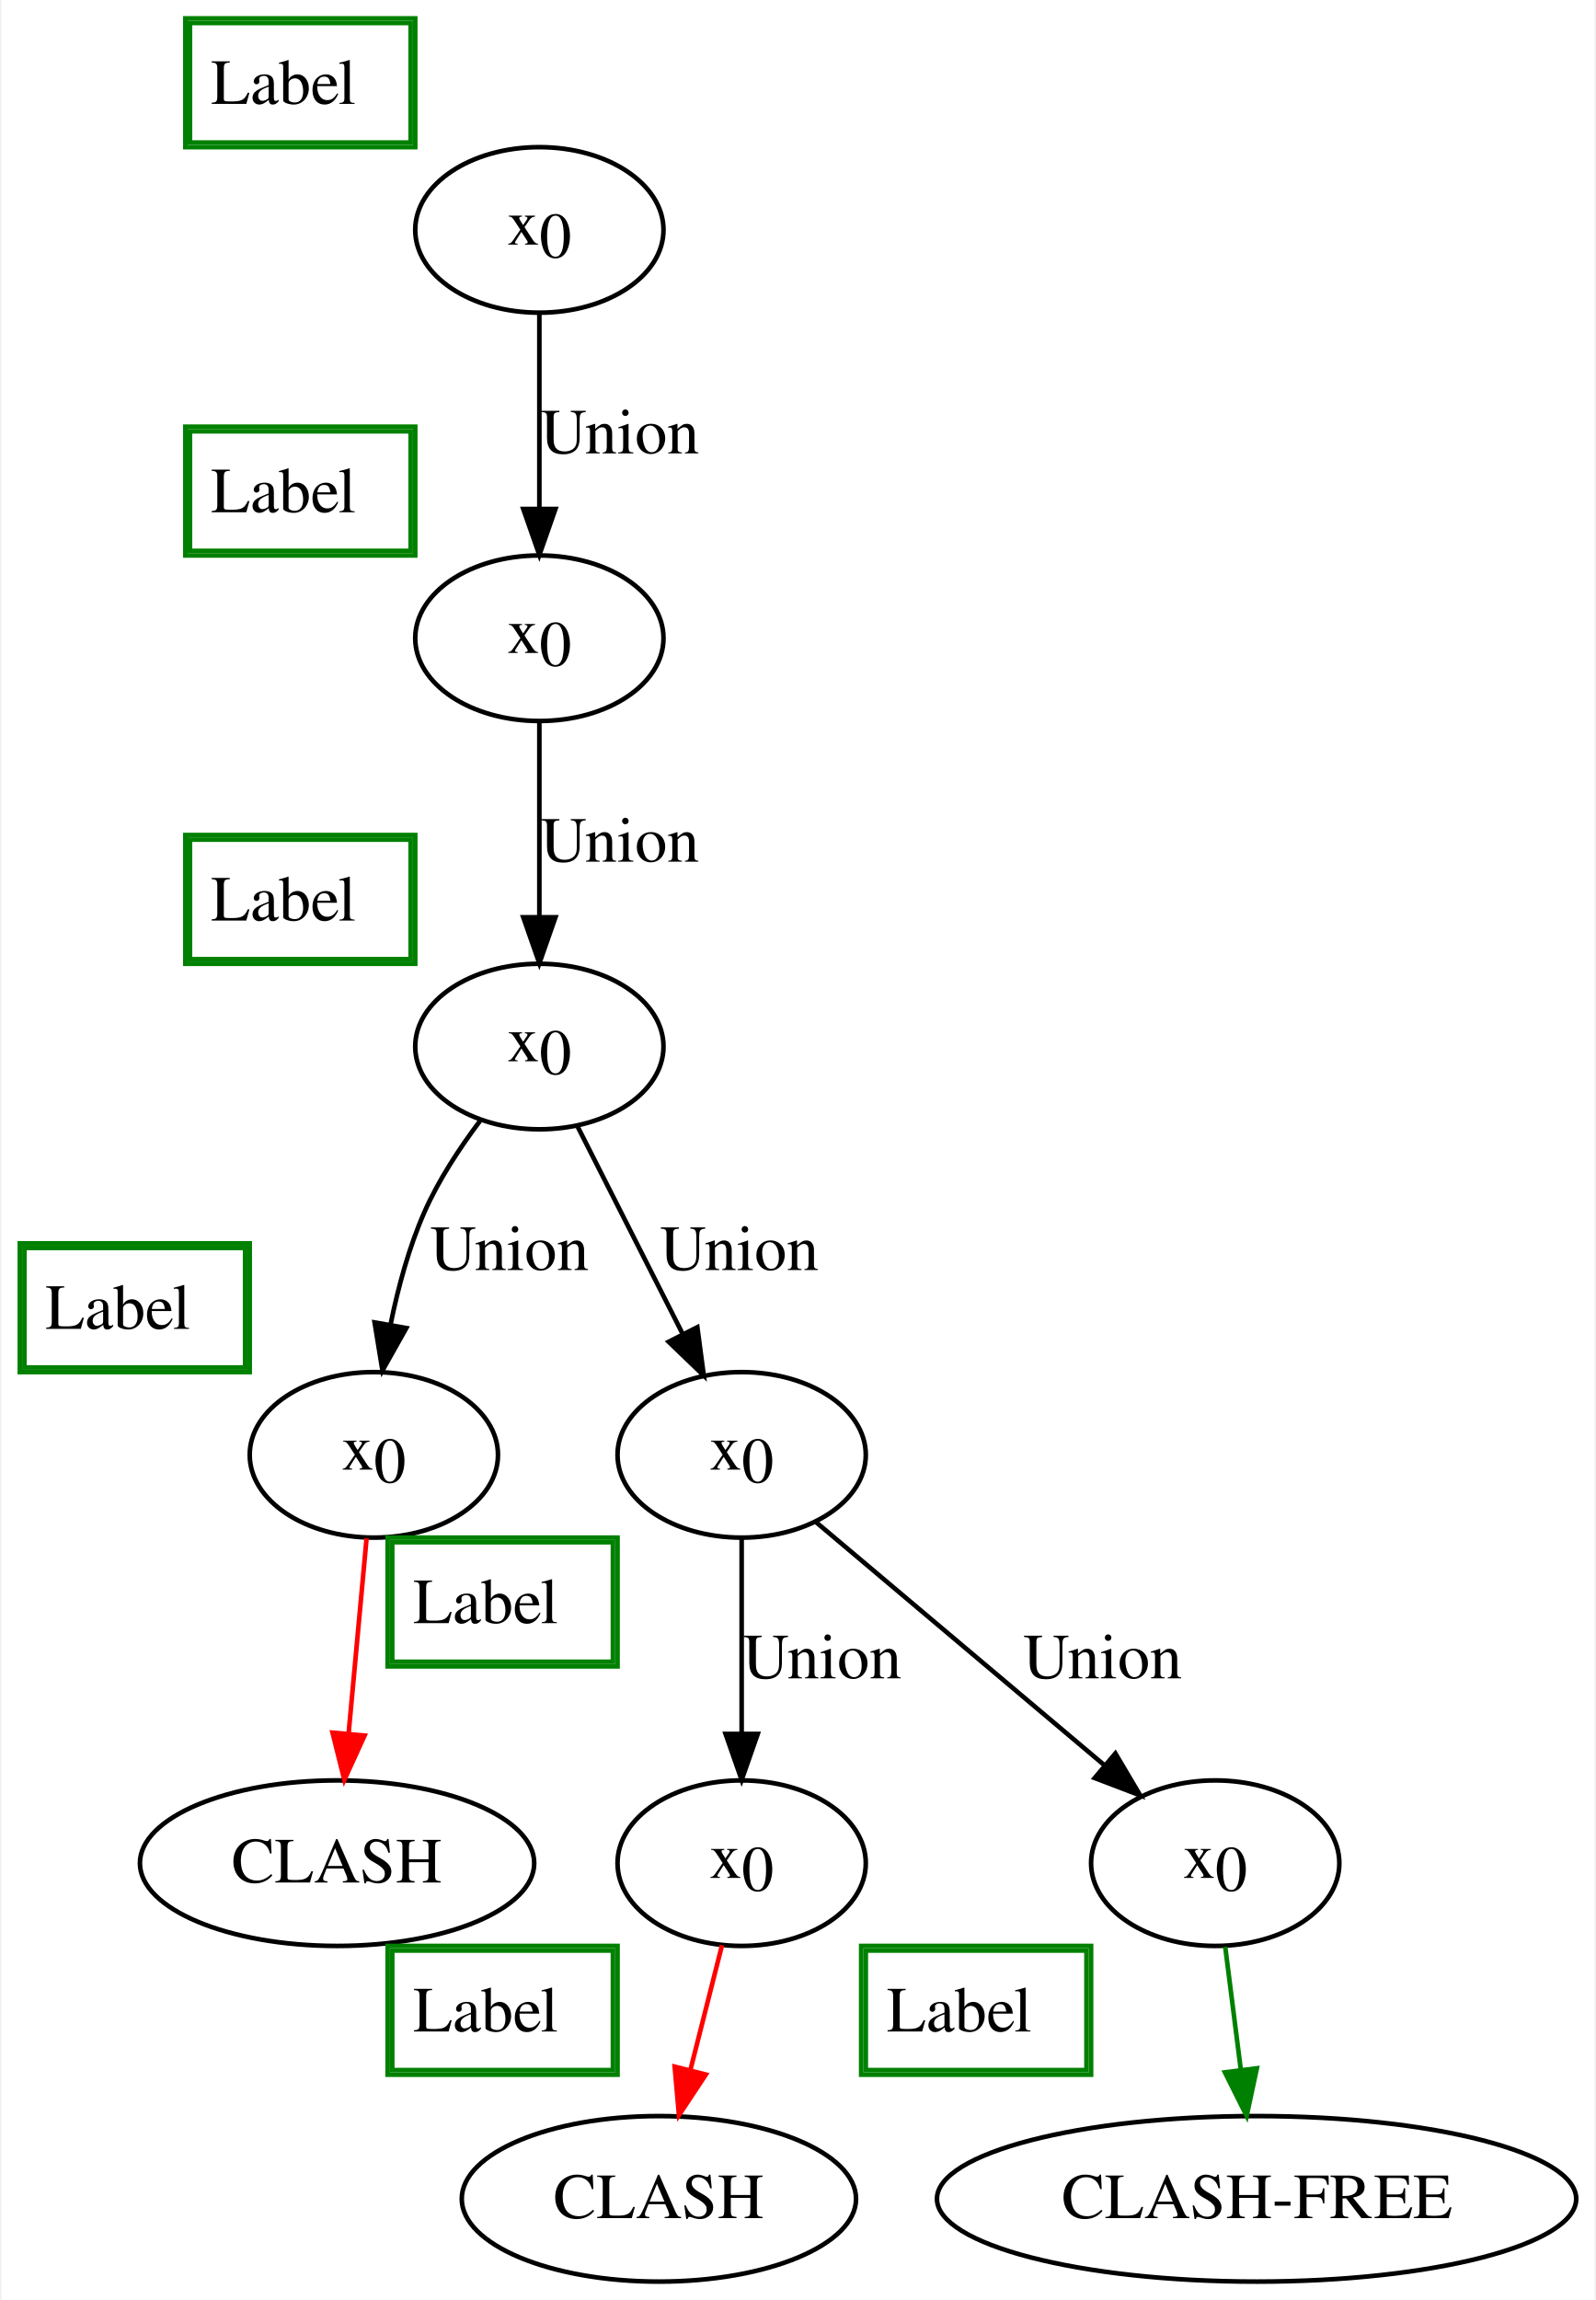
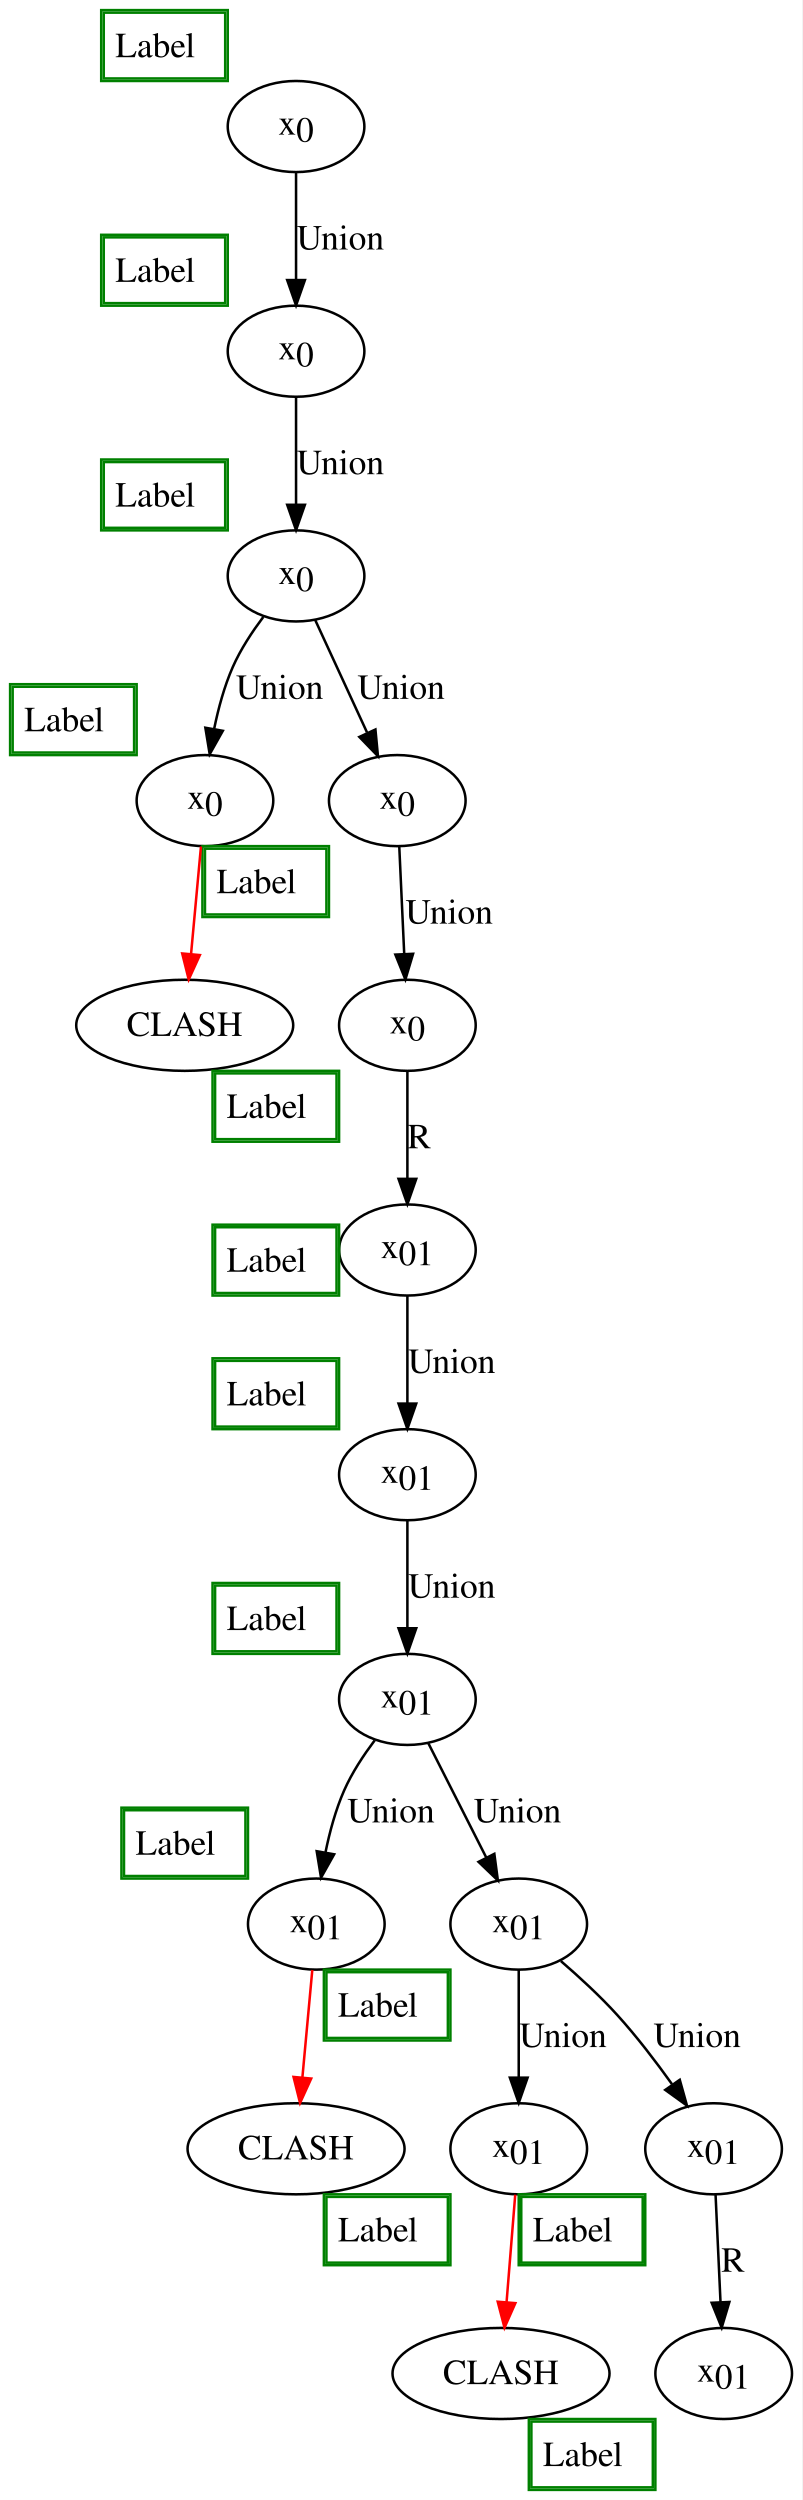
- <svg xmlns="http://www.w3.org/2000/svg" xmlns:xlink="http://www.w3.org/1999/xlink" width="347px" height="500px" viewBox="0.00 0.00 346.51 500.20">
-   <g id="graph0" class="graph" transform="scale(1.0 1.0) rotate(0.0) translate(4.0 496.2)">
-     <polygon fill="white" stroke="transparent" points="-4,4 -4,-496.2 342.51,-496.2 342.51,4 -4,4" />
+ <svg xmlns="http://www.w3.org/2000/svg" xmlns:xlink="http://www.w3.org/1999/xlink" width="317px" height="988px" viewBox="0.00 0.00 317.00 988.00">
+   <g id="graph0" class="graph" transform="scale(1.0 1.0) rotate(0.0) translate(4.0 984.0)">
+     <polygon fill="white" stroke="transparent" points="-4,4 -4,-984 313,-984 313,4 -4,4" />
    <g id="node1" class="node">
-       <ellipse fill="none" stroke="black" cx="113" cy="-446.2" rx="27" ry="18" />
-       <text text-anchor="start" x="106" y="-443" font-family="Times,serif" font-size="14.00">x</text>
-       <text text-anchor="start" x="113" y="-443" font-family="Times,serif" baseline-shift="sub" font-size="14.00">0</text>
+       <ellipse fill="none" stroke="black" cx="113" cy="-934" rx="27" ry="18" />
+       <text text-anchor="start" x="106" y="-930.8" font-family="Times,serif" font-size="14.00">x</text>
+       <text text-anchor="start" x="113" y="-930.8" font-family="Times,serif" baseline-shift="sub" font-size="14.00">0</text>
      <g id="a_node1_0">
-         <a xlink:href="C:\Users\turco\OneDrive\Desktop\ProgettoIntelligentWeb\Progetto\graph\normal\0.txt" xlink:title="Clicca per visualizzare Lx" target="_blank">
-           <polygon fill="none" stroke="green" points="37,-465.2 37,-491.2 85,-491.2 85,-465.2 37,-465.2" />
-           <text text-anchor="start" x="41.56" y="-473.6" font-family="Times,serif" font-size="14.00"> Label </text>
-         </a>
-       </g>
-       <polygon fill="none" stroke="green" points="36,-464.2 36,-492.2 86,-492.2 86,-464.2 36,-464.2" />
+         <a xlink:href="C:\Users\checc\Desktop\ProgettoIntelligentWeb\Progetto\graph\normal\0.txt" xlink:title="Clicca per visualizzare Lx" target="_blank">
+           <polygon fill="none" stroke="green" points="37,-953 37,-979 85,-979 85,-953 37,-953" />
+           <text text-anchor="start" x="41.56" y="-961.4" font-family="Times,serif" font-size="14.00"> Label </text>
+         </a>
+       </g>
+       <polygon fill="none" stroke="green" points="36,-952 36,-980 86,-980 86,-952 36,-952" />
    </g>
    <g id="node2" class="node">
-       <ellipse fill="none" stroke="black" cx="113" cy="-357.4" rx="27" ry="18" />
-       <text text-anchor="start" x="106" y="-354.2" font-family="Times,serif" font-size="14.00">x</text>
-       <text text-anchor="start" x="113" y="-354.2" font-family="Times,serif" baseline-shift="sub" font-size="14.00">0</text>
+       <ellipse fill="none" stroke="black" cx="113" cy="-845.2" rx="27" ry="18" />
+       <text text-anchor="start" x="106" y="-842" font-family="Times,serif" font-size="14.00">x</text>
+       <text text-anchor="start" x="113" y="-842" font-family="Times,serif" baseline-shift="sub" font-size="14.00">0</text>
      <g id="a_node2_1">
-         <a xlink:href="C:\Users\turco\OneDrive\Desktop\ProgettoIntelligentWeb\Progetto\graph\normal\1.txt" xlink:title="Clicca per visualizzare Lx" target="_blank">
-           <polygon fill="none" stroke="green" points="37,-376.4 37,-402.4 85,-402.4 85,-376.4 37,-376.4" />
-           <text text-anchor="start" x="41.56" y="-384.8" font-family="Times,serif" font-size="14.00"> Label </text>
-         </a>
-       </g>
-       <polygon fill="none" stroke="green" points="36,-375.4 36,-403.4 86,-403.4 86,-375.4 36,-375.4" />
+         <a xlink:href="C:\Users\checc\Desktop\ProgettoIntelligentWeb\Progetto\graph\normal\1.txt" xlink:title="Clicca per visualizzare Lx" target="_blank">
+           <polygon fill="none" stroke="green" points="37,-864.2 37,-890.2 85,-890.2 85,-864.2 37,-864.2" />
+           <text text-anchor="start" x="41.56" y="-872.6" font-family="Times,serif" font-size="14.00"> Label </text>
+         </a>
+       </g>
+       <polygon fill="none" stroke="green" points="36,-863.2 36,-891.2 86,-891.2 86,-863.2 36,-863.2" />
    </g>
    <g id="edge1" class="edge">
-       <path fill="none" stroke="black" d="M113,-428.05C113,-415.92 113,-399.42 113,-385.52" />
-       <polygon fill="black" stroke="black" points="116.5,-385.51 113,-375.51 109.5,-385.51 116.5,-385.51" />
-       <text text-anchor="middle" x="130.5" y="-397.6" font-family="Times,serif" font-size="14.00">Union</text>
+       <path fill="none" stroke="black" d="M113,-915.85C113,-903.72 113,-887.22 113,-873.32" />
+       <polygon fill="black" stroke="black" points="116.5,-873.31 113,-863.31 109.5,-873.31 116.5,-873.31" />
+       <text text-anchor="middle" x="130.5" y="-885.4" font-family="Times,serif" font-size="14.00">Union</text>
    </g>
    <g id="node3" class="node">
-       <ellipse fill="none" stroke="black" cx="113" cy="-268.6" rx="27" ry="18" />
-       <text text-anchor="start" x="106" y="-265.4" font-family="Times,serif" font-size="14.00">x</text>
-       <text text-anchor="start" x="113" y="-265.4" font-family="Times,serif" baseline-shift="sub" font-size="14.00">0</text>
+       <ellipse fill="none" stroke="black" cx="113" cy="-756.4" rx="27" ry="18" />
+       <text text-anchor="start" x="106" y="-753.2" font-family="Times,serif" font-size="14.00">x</text>
+       <text text-anchor="start" x="113" y="-753.2" font-family="Times,serif" baseline-shift="sub" font-size="14.00">0</text>
      <g id="a_node3_2">
-         <a xlink:href="C:\Users\turco\OneDrive\Desktop\ProgettoIntelligentWeb\Progetto\graph\normal\2.txt" xlink:title="Clicca per visualizzare Lx" target="_blank">
-           <polygon fill="none" stroke="green" points="37,-287.6 37,-313.6 85,-313.6 85,-287.6 37,-287.6" />
-           <text text-anchor="start" x="41.56" y="-296" font-family="Times,serif" font-size="14.00"> Label </text>
-         </a>
-       </g>
-       <polygon fill="none" stroke="green" points="36,-286.6 36,-314.6 86,-314.6 86,-286.6 36,-286.6" />
+         <a xlink:href="C:\Users\checc\Desktop\ProgettoIntelligentWeb\Progetto\graph\normal\2.txt" xlink:title="Clicca per visualizzare Lx" target="_blank">
+           <polygon fill="none" stroke="green" points="37,-775.4 37,-801.4 85,-801.4 85,-775.4 37,-775.4" />
+           <text text-anchor="start" x="41.56" y="-783.8" font-family="Times,serif" font-size="14.00"> Label </text>
+         </a>
+       </g>
+       <polygon fill="none" stroke="green" points="36,-774.4 36,-802.4 86,-802.4 86,-774.4 36,-774.4" />
    </g>
    <g id="edge2" class="edge">
-       <path fill="none" stroke="black" d="M113,-339.25C113,-327.12 113,-310.62 113,-296.72" />
-       <polygon fill="black" stroke="black" points="116.5,-296.71 113,-286.71 109.5,-296.71 116.5,-296.71" />
-       <text text-anchor="middle" x="130.5" y="-308.8" font-family="Times,serif" font-size="14.00">Union</text>
+       <path fill="none" stroke="black" d="M113,-827.05C113,-814.92 113,-798.42 113,-784.52" />
+       <polygon fill="black" stroke="black" points="116.5,-784.51 113,-774.51 109.5,-784.51 116.5,-784.51" />
+       <text text-anchor="middle" x="130.5" y="-796.6" font-family="Times,serif" font-size="14.00">Union</text>
    </g>
    <g id="node4" class="node">
-       <ellipse fill="none" stroke="black" cx="77" cy="-179.8" rx="27" ry="18" />
-       <text text-anchor="start" x="70" y="-176.6" font-family="Times,serif" font-size="14.00">x</text>
-       <text text-anchor="start" x="77" y="-176.6" font-family="Times,serif" baseline-shift="sub" font-size="14.00">0</text>
+       <ellipse fill="none" stroke="black" cx="77" cy="-667.6" rx="27" ry="18" />
+       <text text-anchor="start" x="70" y="-664.4" font-family="Times,serif" font-size="14.00">x</text>
+       <text text-anchor="start" x="77" y="-664.4" font-family="Times,serif" baseline-shift="sub" font-size="14.00">0</text>
      <g id="a_node4_3">
-         <a xlink:href="C:\Users\turco\OneDrive\Desktop\ProgettoIntelligentWeb\Progetto\graph\normal\3.txt" xlink:title="Clicca per visualizzare Lx" target="_blank">
-           <polygon fill="none" stroke="green" points="1,-198.8 1,-224.8 49,-224.8 49,-198.8 1,-198.8" />
-           <text text-anchor="start" x="5.56" y="-207.2" font-family="Times,serif" font-size="14.00"> Label </text>
-         </a>
-       </g>
-       <polygon fill="none" stroke="green" points="0,-197.8 0,-225.8 50,-225.8 50,-197.8 0,-197.8" />
+         <a xlink:href="C:\Users\checc\Desktop\ProgettoIntelligentWeb\Progetto\graph\normal\3.txt" xlink:title="Clicca per visualizzare Lx" target="_blank">
+           <polygon fill="none" stroke="green" points="1,-686.6 1,-712.6 49,-712.6 49,-686.6 1,-686.6" />
+           <text text-anchor="start" x="5.56" y="-695" font-family="Times,serif" font-size="14.00"> Label </text>
+         </a>
+       </g>
+       <polygon fill="none" stroke="green" points="0,-685.6 0,-713.6 50,-713.6 50,-685.6 0,-685.6" />
    </g>
    <g id="edge4" class="edge">
-       <path fill="none" stroke="black" d="M100.08,-252.41C95.66,-246.54 91.07,-239.57 88,-232.6 84.65,-224.99 82.3,-216.3 80.65,-208.24" />
-       <polygon fill="black" stroke="black" points="84.06,-207.38 78.87,-198.14 77.16,-208.6 84.06,-207.38" />
-       <text text-anchor="middle" x="106.5" y="-220" font-family="Times,serif" font-size="14.00">Union</text>
+       <path fill="none" stroke="black" d="M100.08,-740.21C95.66,-734.34 91.07,-727.37 88,-720.4 84.65,-712.79 82.3,-704.1 80.65,-696.04" />
+       <polygon fill="black" stroke="black" points="84.06,-695.18 78.87,-685.94 77.16,-696.4 84.06,-695.18" />
+       <text text-anchor="middle" x="106.5" y="-707.8" font-family="Times,serif" font-size="14.00">Union</text>
    </g>
    <g id="node6" class="node">
-       <ellipse fill="none" stroke="black" cx="157" cy="-179.8" rx="27" ry="18" />
-       <text text-anchor="start" x="150" y="-176.6" font-family="Times,serif" font-size="14.00">x</text>
-       <text text-anchor="start" x="157" y="-176.6" font-family="Times,serif" baseline-shift="sub" font-size="14.00">0</text>
+       <ellipse fill="none" stroke="black" cx="153" cy="-667.6" rx="27" ry="18" />
+       <text text-anchor="start" x="146" y="-664.4" font-family="Times,serif" font-size="14.00">x</text>
+       <text text-anchor="start" x="153" y="-664.4" font-family="Times,serif" baseline-shift="sub" font-size="14.00">0</text>
      <g id="a_node6_4">
-         <a xlink:href="C:\Users\turco\OneDrive\Desktop\ProgettoIntelligentWeb\Progetto\graph\normal\5.txt" xlink:title="Clicca per visualizzare Lx" target="_blank">
-           <polygon fill="none" stroke="green" points="81,-134.8 81,-160.8 129,-160.8 129,-134.8 81,-134.8" />
-           <text text-anchor="start" x="85.56" y="-143.2" font-family="Times,serif" font-size="14.00"> Label </text>
-         </a>
-       </g>
-       <polygon fill="none" stroke="green" points="80,-133.8 80,-161.8 130,-161.8 130,-133.8 80,-133.8" />
+         <a xlink:href="C:\Users\checc\Desktop\ProgettoIntelligentWeb\Progetto\graph\normal\5.txt" xlink:title="Clicca per visualizzare Lx" target="_blank">
+           <polygon fill="none" stroke="green" points="77,-622.6 77,-648.6 125,-648.6 125,-622.6 77,-622.6" />
+           <text text-anchor="start" x="81.56" y="-631" font-family="Times,serif" font-size="14.00"> Label </text>
+         </a>
+       </g>
+       <polygon fill="none" stroke="green" points="76,-621.6 76,-649.6 126,-649.6 126,-621.6 76,-621.6" />
    </g>
    <g id="edge3" class="edge">
-       <path fill="none" stroke="black" d="M121.28,-251.27C127.73,-238.54 136.8,-220.64 144.19,-206.06" />
-       <polygon fill="black" stroke="black" points="147.36,-207.56 148.76,-197.05 141.12,-204.39 147.36,-207.56" />
-       <text text-anchor="middle" x="156.5" y="-220" font-family="Times,serif" font-size="14.00">Union</text>
+       <path fill="none" stroke="black" d="M120.52,-739.07C126.3,-726.54 134.38,-709 141.04,-694.56" />
+       <polygon fill="black" stroke="black" points="144.37,-695.7 145.37,-685.15 138.01,-692.77 144.37,-695.7" />
+       <text text-anchor="middle" x="154.5" y="-707.8" font-family="Times,serif" font-size="14.00">Union</text>
    </g>
    <g id="node5" class="node">
-       <ellipse fill="none" stroke="black" cx="69" cy="-91" rx="42.88" ry="18" />
-       <text text-anchor="start" x="46.06" y="-86.8" font-family="Times,serif" font-size="14.00">CLASH</text>
+       <ellipse fill="none" stroke="black" cx="69" cy="-578.8" rx="42.88" ry="18" />
+       <text text-anchor="start" x="46.06" y="-574.6" font-family="Times,serif" font-size="14.00">CLASH</text>
    </g>
    <g id="edge5" class="edge">
-       <path fill="none" stroke="red" d="M75.42,-161.65C74.3,-149.52 72.78,-133.02 71.5,-119.12" />
-       <polygon fill="red" stroke="red" points="74.98,-118.75 70.58,-109.11 68.01,-119.39 74.98,-118.75" />
+       <path fill="none" stroke="red" d="M75.42,-649.45C74.3,-637.32 72.78,-620.82 71.5,-606.92" />
+       <polygon fill="red" stroke="red" points="74.98,-606.55 70.58,-596.91 68.01,-607.19 74.98,-606.55" />
    </g>
    <g id="node7" class="node">
-       <ellipse fill="none" stroke="black" cx="157" cy="-91" rx="27" ry="18" />
-       <text text-anchor="start" x="150" y="-87.8" font-family="Times,serif" font-size="14.00">x</text>
-       <text text-anchor="start" x="157" y="-87.8" font-family="Times,serif" baseline-shift="sub" font-size="14.00">0</text>
+       <ellipse fill="none" stroke="black" cx="157" cy="-578.8" rx="27" ry="18" />
+       <text text-anchor="start" x="150" y="-575.6" font-family="Times,serif" font-size="14.00">x</text>
+       <text text-anchor="start" x="157" y="-575.6" font-family="Times,serif" baseline-shift="sub" font-size="14.00">0</text>
      <g id="a_node7_5">
-         <a xlink:href="C:\Users\turco\OneDrive\Desktop\ProgettoIntelligentWeb\Progetto\graph\normal\6.txt" xlink:title="Clicca per visualizzare Lx" target="_blank">
-           <polygon fill="none" stroke="green" points="81,-46 81,-72 129,-72 129,-46 81,-46" />
-           <text text-anchor="start" x="85.56" y="-54.4" font-family="Times,serif" font-size="14.00"> Label </text>
-         </a>
-       </g>
-       <polygon fill="none" stroke="green" points="80,-45 80,-73 130,-73 130,-45 80,-45" />
+         <a xlink:href="C:\Users\checc\Desktop\ProgettoIntelligentWeb\Progetto\graph\normal\6.txt" xlink:title="Clicca per visualizzare Lx" target="_blank">
+           <polygon fill="none" stroke="green" points="81,-533.8 81,-559.8 129,-559.8 129,-533.8 81,-533.8" />
+           <text text-anchor="start" x="85.56" y="-542.2" font-family="Times,serif" font-size="14.00"> Label </text>
+         </a>
+       </g>
+       <polygon fill="none" stroke="green" points="80,-532.8 80,-560.8 130,-560.8 130,-532.8 80,-532.8" />
+     </g>
+     <g id="edge6" class="edge">
+       <path fill="none" stroke="black" d="M153.79,-649.45C154.35,-637.32 155.11,-620.82 155.75,-606.92" />
+       <polygon fill="black" stroke="black" points="159.25,-607.06 156.21,-596.91 152.25,-606.74 159.25,-607.06" />
+       <text text-anchor="middle" x="173.5" y="-619" font-family="Times,serif" font-size="14.00">Union</text>
+     </g>
+     <g id="node8" class="node">
+       <ellipse fill="none" stroke="black" cx="157" cy="-490" rx="27" ry="18" />
+       <text text-anchor="start" x="146.5" y="-486.8" font-family="Times,serif" font-size="14.00">x</text>
+       <text text-anchor="start" x="153.5" y="-486.8" font-family="Times,serif" baseline-shift="sub" font-size="14.00">01</text>
+       <g id="a_node8_6">
+         <a xlink:href="C:\Users\checc\Desktop\ProgettoIntelligentWeb\Progetto\graph\normal\7.txt" xlink:title="Clicca per visualizzare Lx" target="_blank">
+           <polygon fill="none" stroke="green" points="81,-473 81,-499 129,-499 129,-473 81,-473" />
+           <text text-anchor="start" x="85.56" y="-481.4" font-family="Times,serif" font-size="14.00"> Label </text>
+         </a>
+       </g>
+       <polygon fill="none" stroke="green" points="80,-472 80,-500 130,-500 130,-472 80,-472" />
    </g>
    <g id="edge7" class="edge">
-       <path fill="none" stroke="black" d="M157,-161.65C157,-149.52 157,-133.02 157,-119.12" />
-       <polygon fill="black" stroke="black" points="160.5,-119.11 157,-109.11 153.5,-119.11 160.5,-119.11" />
-       <text text-anchor="middle" x="174.5" y="-131.2" font-family="Times,serif" font-size="14.00">Union</text>
+       <path fill="none" stroke="black" d="M157,-560.65C157,-548.52 157,-532.02 157,-518.12" />
+       <polygon fill="black" stroke="black" points="160.5,-518.11 157,-508.11 153.5,-518.11 160.5,-518.11" />
+       <text text-anchor="middle" x="161.67" y="-530.2" font-family="Times,serif" font-size="14.00">R</text>
    </g>
    <g id="node9" class="node">
-       <ellipse fill="none" stroke="black" cx="260" cy="-91" rx="27" ry="18" />
-       <text text-anchor="start" x="253" y="-87.8" font-family="Times,serif" font-size="14.00">x</text>
-       <text text-anchor="start" x="260" y="-87.8" font-family="Times,serif" baseline-shift="sub" font-size="14.00">0</text>
-       <g id="a_node9_6">
-         <a xlink:href="C:\Users\turco\OneDrive\Desktop\ProgettoIntelligentWeb\Progetto\graph\normal\8.txt" xlink:title="Clicca per visualizzare Lx" target="_blank">
-           <polygon fill="none" stroke="green" points="184,-46 184,-72 232,-72 232,-46 184,-46" />
-           <text text-anchor="start" x="188.56" y="-54.4" font-family="Times,serif" font-size="14.00"> Label </text>
-         </a>
-       </g>
-       <polygon fill="none" stroke="green" points="183,-45 183,-73 233,-73 233,-45 183,-45" />
-     </g>
-     <g id="edge6" class="edge">
-       <path fill="none" stroke="black" d="M173.09,-165.24C189.93,-151.05 216.54,-128.63 235.88,-112.32" />
-       <polygon fill="black" stroke="black" points="238.29,-114.87 243.68,-105.75 233.78,-109.52 238.29,-114.87" />
-       <text text-anchor="middle" x="235.5" y="-131.2" font-family="Times,serif" font-size="14.00">Union</text>
-     </g>
-     <g id="node8" class="node">
-       <ellipse fill="none" stroke="black" cx="139" cy="-18" rx="42.88" ry="18" />
-       <text text-anchor="start" x="116.06" y="-13.8" font-family="Times,serif" font-size="14.00">CLASH</text>
+       <ellipse fill="none" stroke="black" cx="157" cy="-401.2" rx="27" ry="18" />
+       <text text-anchor="start" x="146.5" y="-398" font-family="Times,serif" font-size="14.00">x</text>
+       <text text-anchor="start" x="153.5" y="-398" font-family="Times,serif" baseline-shift="sub" font-size="14.00">01</text>
+       <g id="a_node9_7">
+         <a xlink:href="C:\Users\checc\Desktop\ProgettoIntelligentWeb\Progetto\graph\normal\8.txt" xlink:title="Clicca per visualizzare Lx" target="_blank">
+           <polygon fill="none" stroke="green" points="81,-420.2 81,-446.2 129,-446.2 129,-420.2 81,-420.2" />
+           <text text-anchor="start" x="85.56" y="-428.6" font-family="Times,serif" font-size="14.00"> Label </text>
+         </a>
+       </g>
+       <polygon fill="none" stroke="green" points="80,-419.2 80,-447.2 130,-447.2 130,-419.2 80,-419.2" />
    </g>
    <g id="edge8" class="edge">
-       <path fill="none" stroke="red" d="M152.73,-73.17C150.68,-65.07 148.17,-55.15 145.85,-46.03" />
-       <polygon fill="red" stroke="red" points="149.21,-45.03 143.36,-36.2 142.43,-46.75 149.21,-45.03" />
+       <path fill="none" stroke="black" d="M157,-471.85C157,-459.72 157,-443.22 157,-429.32" />
+       <polygon fill="black" stroke="black" points="160.5,-429.31 157,-419.31 153.5,-429.31 160.5,-429.31" />
+       <text text-anchor="middle" x="174.5" y="-441.4" font-family="Times,serif" font-size="14.00">Union</text>
    </g>
    <g id="node10" class="node">
-       <ellipse fill="none" stroke="black" cx="269" cy="-18" rx="69.52" ry="18" />
-       <text text-anchor="start" x="226.62" y="-13.8" font-family="Times,serif" font-size="14.00">CLASH-FREE</text>
+       <ellipse fill="none" stroke="black" cx="157" cy="-312.4" rx="27" ry="18" />
+       <text text-anchor="start" x="146.5" y="-309.2" font-family="Times,serif" font-size="14.00">x</text>
+       <text text-anchor="start" x="153.5" y="-309.2" font-family="Times,serif" baseline-shift="sub" font-size="14.00">01</text>
+       <g id="a_node10_8">
+         <a xlink:href="C:\Users\checc\Desktop\ProgettoIntelligentWeb\Progetto\graph\normal\9.txt" xlink:title="Clicca per visualizzare Lx" target="_blank">
+           <polygon fill="none" stroke="green" points="81,-331.4 81,-357.4 129,-357.4 129,-331.4 81,-331.4" />
+           <text text-anchor="start" x="85.56" y="-339.8" font-family="Times,serif" font-size="14.00"> Label </text>
+         </a>
+       </g>
+       <polygon fill="none" stroke="green" points="80,-330.4 80,-358.4 130,-358.4 130,-330.4 80,-330.4" />
    </g>
    <g id="edge9" class="edge">
-       <path fill="none" stroke="green" d="M262.18,-72.81C263.2,-64.79 264.43,-55.05 265.57,-46.07" />
-       <polygon fill="green" stroke="green" points="269.06,-46.39 266.84,-36.03 262.11,-45.51 269.06,-46.39" />
+       <path fill="none" stroke="black" d="M157,-383.05C157,-370.92 157,-354.42 157,-340.52" />
+       <polygon fill="black" stroke="black" points="160.5,-340.51 157,-330.51 153.5,-340.51 160.5,-340.51" />
+       <text text-anchor="middle" x="174.5" y="-352.6" font-family="Times,serif" font-size="14.00">Union</text>
+     </g>
+     <g id="node11" class="node">
+       <ellipse fill="none" stroke="black" cx="121" cy="-223.6" rx="27" ry="18" />
+       <text text-anchor="start" x="110.5" y="-220.4" font-family="Times,serif" font-size="14.00">x</text>
+       <text text-anchor="start" x="117.5" y="-220.4" font-family="Times,serif" baseline-shift="sub" font-size="14.00">01</text>
+       <g id="a_node11_9">
+         <a xlink:href="C:\Users\checc\Desktop\ProgettoIntelligentWeb\Progetto\graph\normal\10.txt" xlink:title="Clicca per visualizzare Lx" target="_blank">
+           <polygon fill="none" stroke="green" points="45,-242.6 45,-268.6 93,-268.6 93,-242.6 45,-242.6" />
+           <text text-anchor="start" x="49.56" y="-251" font-family="Times,serif" font-size="14.00"> Label </text>
+         </a>
+       </g>
+       <polygon fill="none" stroke="green" points="44,-241.6 44,-269.6 94,-269.6 94,-241.6 44,-241.6" />
+     </g>
+     <g id="edge11" class="edge">
+       <path fill="none" stroke="black" d="M144.08,-296.21C139.66,-290.34 135.07,-283.37 132,-276.4 128.65,-268.79 126.3,-260.1 124.65,-252.04" />
+       <polygon fill="black" stroke="black" points="128.06,-251.18 122.87,-241.94 121.16,-252.4 128.06,-251.18" />
+       <text text-anchor="middle" x="150.5" y="-263.8" font-family="Times,serif" font-size="14.00">Union</text>
+     </g>
+     <g id="node13" class="node">
+       <ellipse fill="none" stroke="black" cx="201" cy="-223.6" rx="27" ry="18" />
+       <text text-anchor="start" x="190.5" y="-220.4" font-family="Times,serif" font-size="14.00">x</text>
+       <text text-anchor="start" x="197.5" y="-220.4" font-family="Times,serif" baseline-shift="sub" font-size="14.00">01</text>
+       <g id="a_node13_10">
+         <a xlink:href="C:\Users\checc\Desktop\ProgettoIntelligentWeb\Progetto\graph\normal\12.txt" xlink:title="Clicca per visualizzare Lx" target="_blank">
+           <polygon fill="none" stroke="green" points="125,-178.6 125,-204.6 173,-204.6 173,-178.6 125,-178.6" />
+           <text text-anchor="start" x="129.56" y="-187" font-family="Times,serif" font-size="14.00"> Label </text>
+         </a>
+       </g>
+       <polygon fill="none" stroke="green" points="124,-177.6 124,-205.6 174,-205.6 174,-177.6 124,-177.6" />
+     </g>
+     <g id="edge10" class="edge">
+       <path fill="none" stroke="black" d="M165.28,-295.07C171.73,-282.34 180.8,-264.44 188.19,-249.86" />
+       <polygon fill="black" stroke="black" points="191.36,-251.36 192.76,-240.85 185.12,-248.19 191.36,-251.36" />
+       <text text-anchor="middle" x="200.5" y="-263.8" font-family="Times,serif" font-size="14.00">Union</text>
+     </g>
+     <g id="node12" class="node">
+       <ellipse fill="none" stroke="black" cx="113" cy="-134.8" rx="42.88" ry="18" />
+       <text text-anchor="start" x="90.06" y="-130.6" font-family="Times,serif" font-size="14.00">CLASH</text>
+     </g>
+     <g id="edge12" class="edge">
+       <path fill="none" stroke="red" d="M119.42,-205.45C118.3,-193.32 116.78,-176.82 115.5,-162.92" />
+       <polygon fill="red" stroke="red" points="118.98,-162.55 114.58,-152.91 112.01,-163.19 118.98,-162.55" />
+     </g>
+     <g id="node14" class="node">
+       <ellipse fill="none" stroke="black" cx="201" cy="-134.8" rx="27" ry="18" />
+       <text text-anchor="start" x="190.5" y="-131.6" font-family="Times,serif" font-size="14.00">x</text>
+       <text text-anchor="start" x="197.5" y="-131.6" font-family="Times,serif" baseline-shift="sub" font-size="14.00">01</text>
+       <g id="a_node14_11">
+         <a xlink:href="C:\Users\checc\Desktop\ProgettoIntelligentWeb\Progetto\graph\normal\13.txt" xlink:title="Clicca per visualizzare Lx" target="_blank">
+           <polygon fill="none" stroke="green" points="125,-89.8 125,-115.8 173,-115.8 173,-89.8 125,-89.8" />
+           <text text-anchor="start" x="129.56" y="-98.2" font-family="Times,serif" font-size="14.00"> Label </text>
+         </a>
+       </g>
+       <polygon fill="none" stroke="green" points="124,-88.8 124,-116.8 174,-116.8 174,-88.8 124,-88.8" />
+     </g>
+     <g id="edge14" class="edge">
+       <path fill="none" stroke="black" d="M201,-205.45C201,-193.32 201,-176.82 201,-162.92" />
+       <polygon fill="black" stroke="black" points="204.5,-162.91 201,-152.91 197.5,-162.91 204.5,-162.91" />
+       <text text-anchor="middle" x="218.5" y="-175" font-family="Times,serif" font-size="14.00">Union</text>
+     </g>
+     <g id="node16" class="node">
+       <ellipse fill="none" stroke="black" cx="278" cy="-134.8" rx="27" ry="18" />
+       <text text-anchor="start" x="267.5" y="-131.6" font-family="Times,serif" font-size="14.00">x</text>
+       <text text-anchor="start" x="274.5" y="-131.6" font-family="Times,serif" baseline-shift="sub" font-size="14.00">01</text>
+       <g id="a_node16_12">
+         <a xlink:href="C:\Users\checc\Desktop\ProgettoIntelligentWeb\Progetto\graph\normal\15.txt" xlink:title="Clicca per visualizzare Lx" target="_blank">
+           <polygon fill="none" stroke="green" points="202,-89.8 202,-115.8 250,-115.8 250,-89.8 202,-89.8" />
+           <text text-anchor="start" x="206.56" y="-98.2" font-family="Times,serif" font-size="14.00"> Label </text>
+         </a>
+       </g>
+       <polygon fill="none" stroke="green" points="201,-88.8 201,-116.8 251,-116.8 251,-88.8 201,-88.8" />
+     </g>
+     <g id="edge13" class="edge">
+       <path fill="none" stroke="black" d="M217.64,-209C224.84,-202.79 233.16,-195.15 240,-187.6 247.64,-179.17 255.22,-169.23 261.58,-160.33" />
+       <polygon fill="black" stroke="black" points="264.64,-162.07 267.49,-151.87 258.9,-158.06 264.64,-162.07" />
+       <text text-anchor="middle" x="271.5" y="-175" font-family="Times,serif" font-size="14.00">Union</text>
+     </g>
+     <g id="node15" class="node">
+       <ellipse fill="none" stroke="black" cx="194" cy="-46" rx="42.88" ry="18" />
+       <text text-anchor="start" x="171.06" y="-41.8" font-family="Times,serif" font-size="14.00">CLASH</text>
+     </g>
+     <g id="edge15" class="edge">
+       <path fill="none" stroke="red" d="M199.62,-116.65C198.64,-104.52 197.31,-88.02 196.19,-74.12" />
+       <polygon fill="red" stroke="red" points="199.67,-73.8 195.38,-64.11 192.7,-74.36 199.67,-73.8" />
+     </g>
+     <g id="node17" class="node">
+       <ellipse fill="none" stroke="black" cx="282" cy="-46" rx="27" ry="18" />
+       <text text-anchor="start" x="271.5" y="-42.8" font-family="Times,serif" font-size="14.00">x</text>
+       <text text-anchor="start" x="278.5" y="-42.8" font-family="Times,serif" baseline-shift="sub" font-size="14.00">01</text>
+       <g id="a_node17_13">
+         <a xlink:href="C:\Users\checc\Desktop\ProgettoIntelligentWeb\Progetto\graph\normal\16.txt" xlink:title="Clicca per visualizzare Lx" target="_blank">
+           <polygon fill="none" stroke="green" points="206,-1 206,-27 254,-27 254,-1 206,-1" />
+           <text text-anchor="start" x="210.56" y="-9.4" font-family="Times,serif" font-size="14.00"> Label </text>
+         </a>
+       </g>
+       <polygon fill="none" stroke="green" points="205,0 205,-28 255,-28 255,0 205,0" />
+     </g>
+     <g id="edge16" class="edge">
+       <path fill="none" stroke="black" d="M278.79,-116.65C279.35,-104.52 280.11,-88.02 280.75,-74.12" />
+       <polygon fill="black" stroke="black" points="284.25,-74.26 281.21,-64.11 277.25,-73.94 284.25,-74.26" />
+       <text text-anchor="middle" x="285.67" y="-86.2" font-family="Times,serif" font-size="14.00">R</text>
    </g>
  </g>
</svg>
